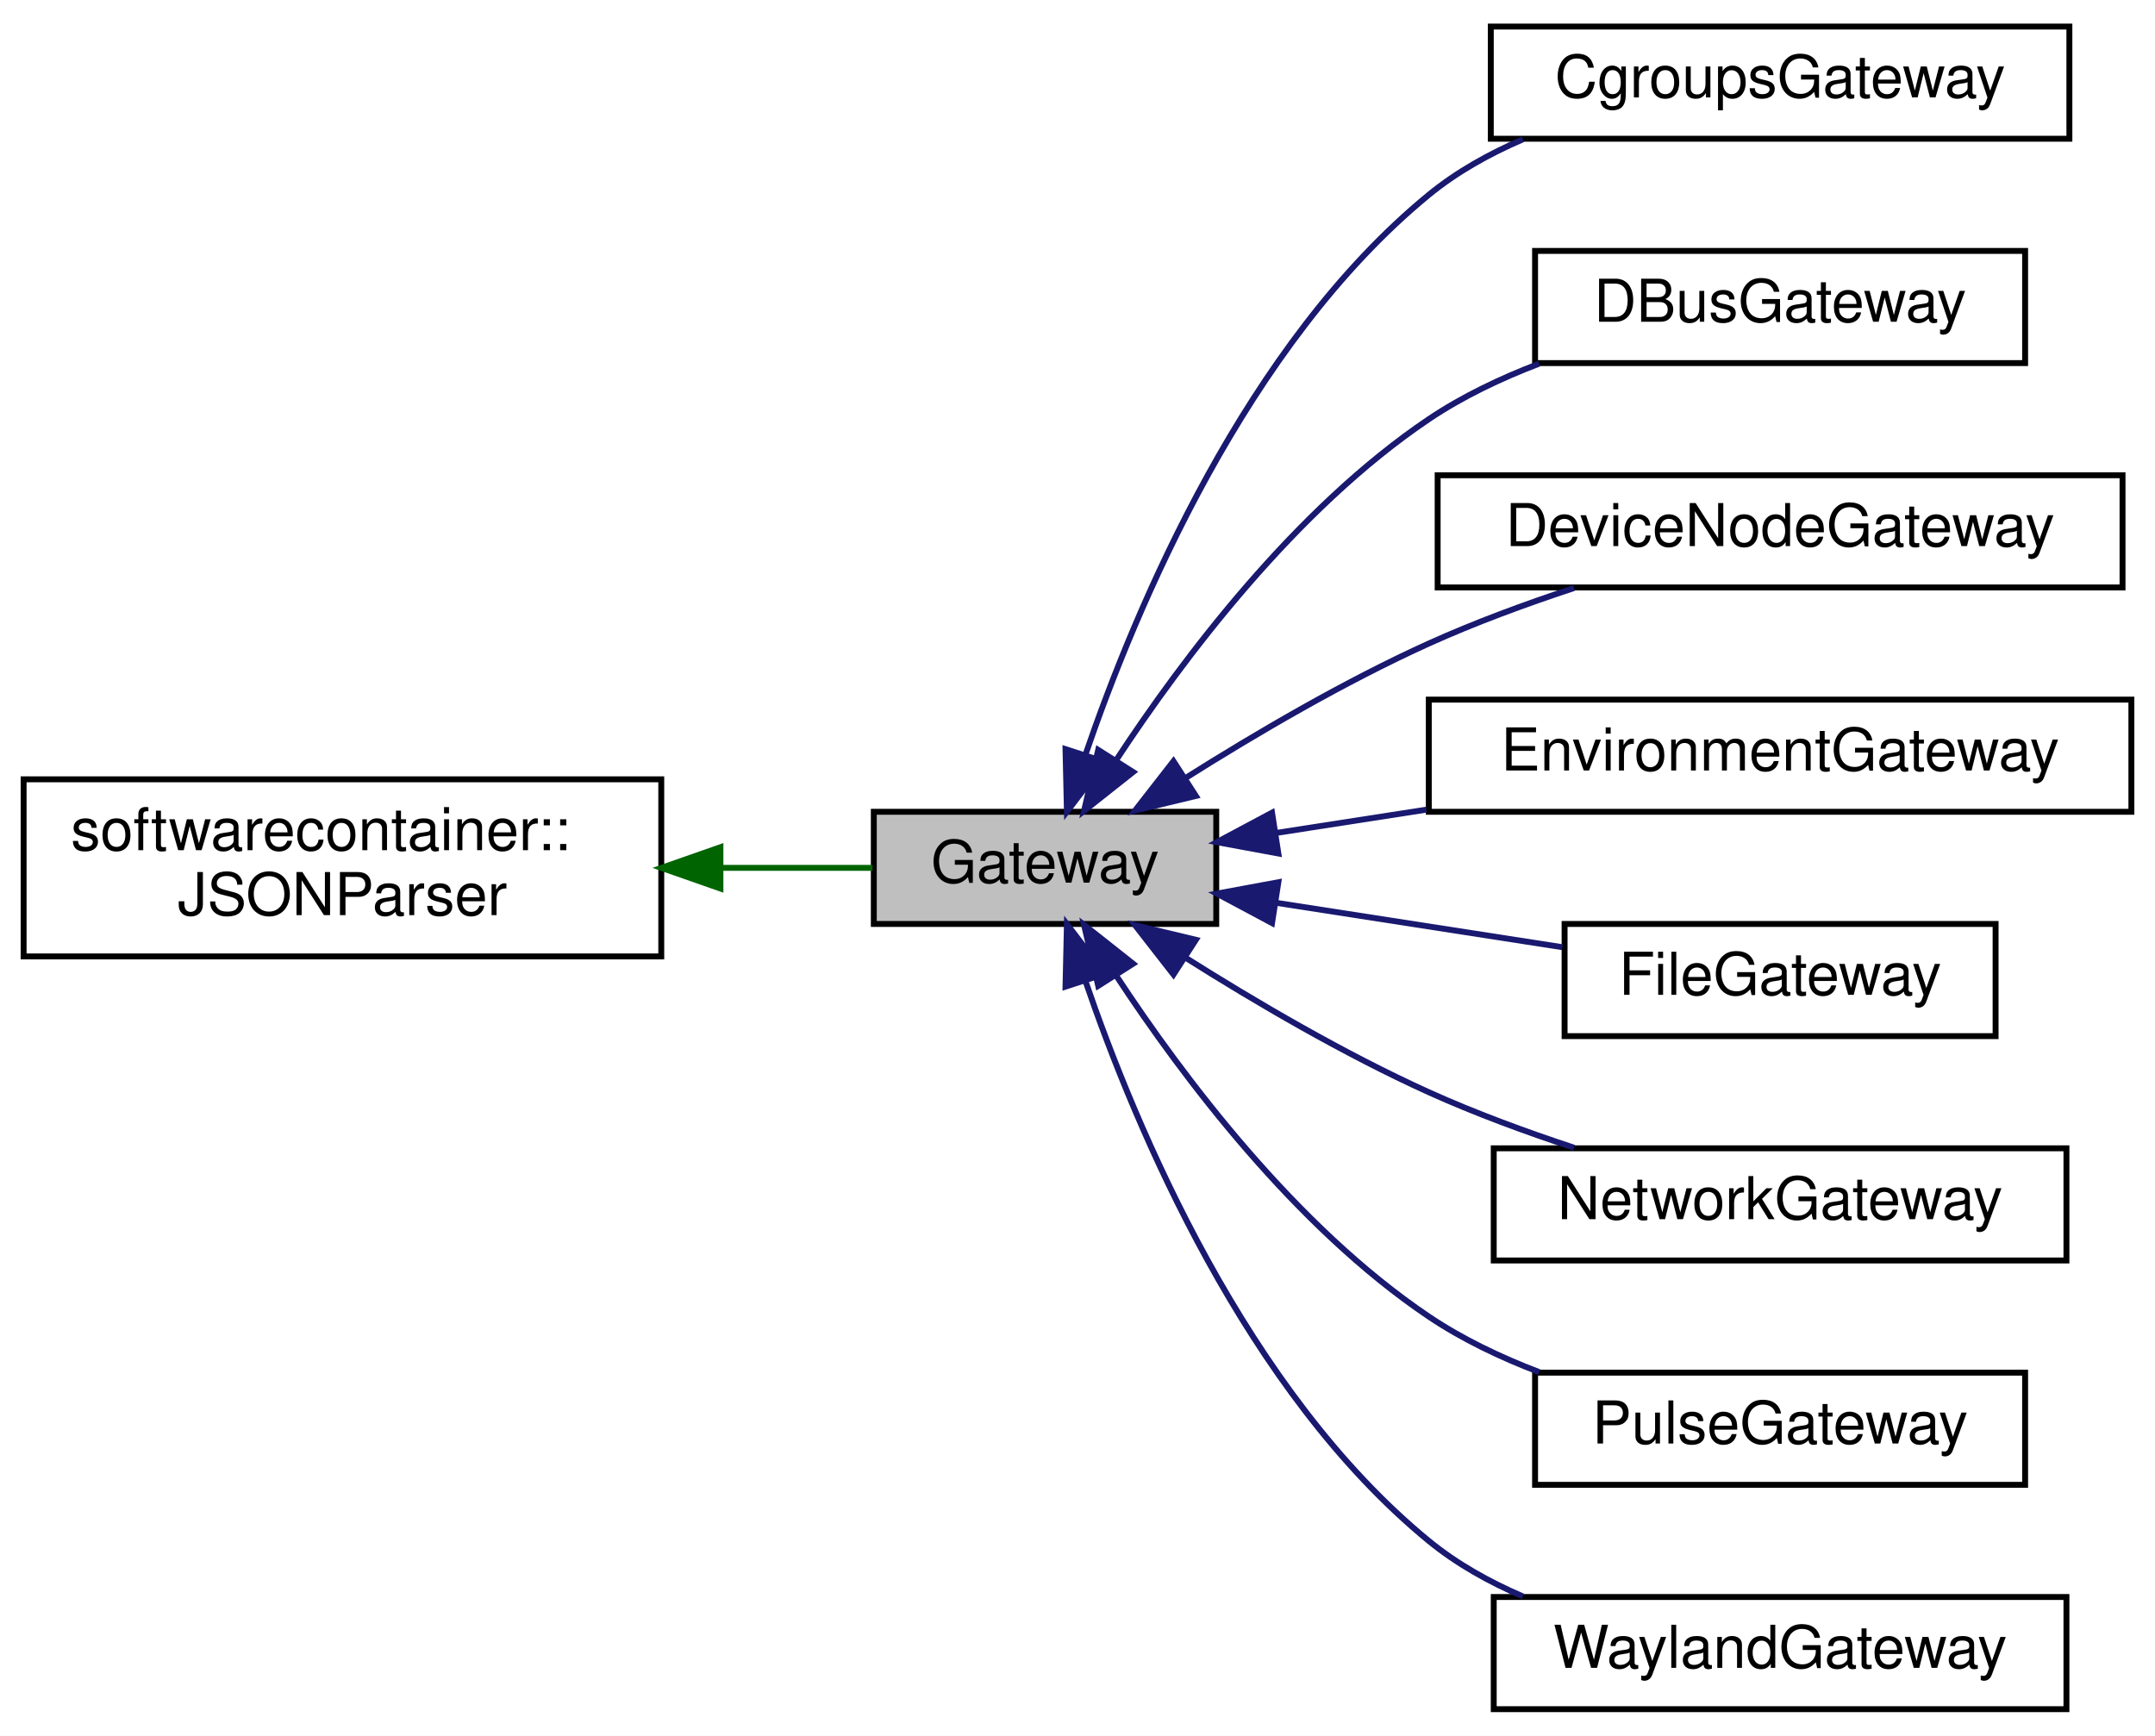
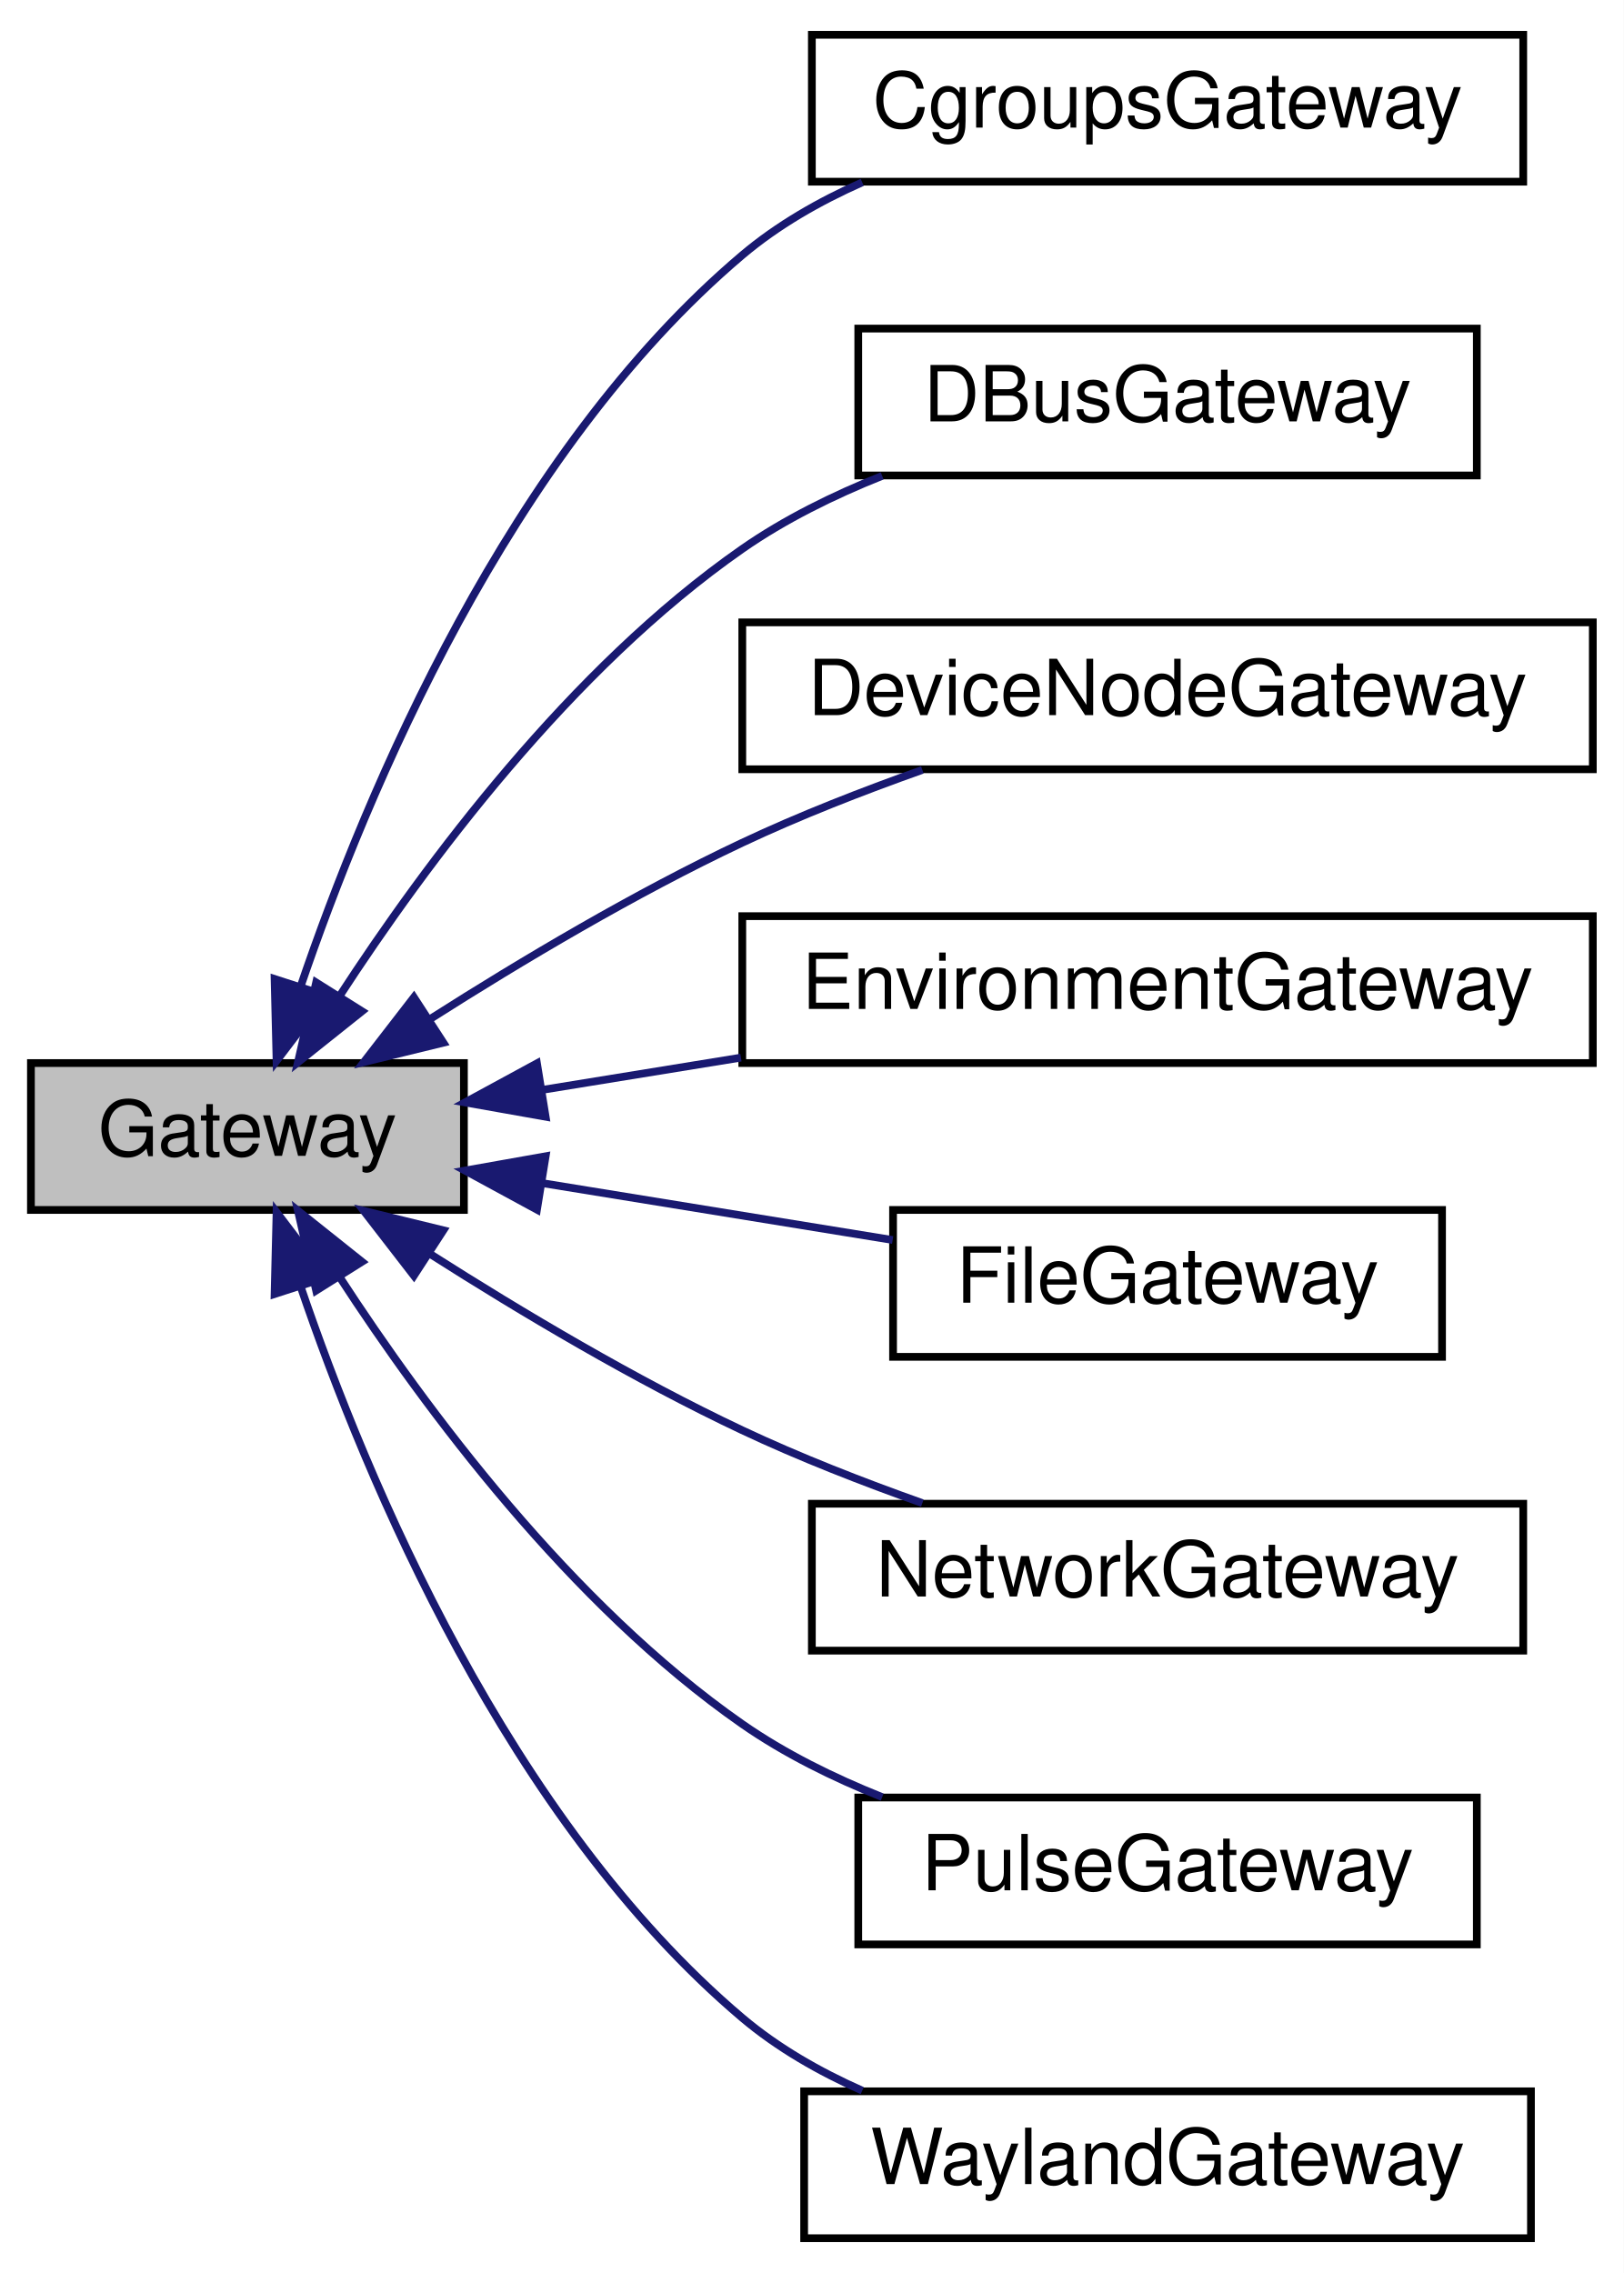
- <svg xmlns="http://www.w3.org/2000/svg" xmlns:xlink="http://www.w3.org/1999/xlink" width="365pt" height="294pt" viewBox="0.00 0.00 365.00 294.00">
+ <svg xmlns="http://www.w3.org/2000/svg" xmlns:xlink="http://www.w3.org/1999/xlink" width="210pt" height="294pt" viewBox="0.00 0.00 210.00 294.00">
  <g id="graph0" class="graph" transform="scale(1 1) rotate(0) translate(4 290)">
-     <polygon fill="white" stroke="none" points="-4,4 -4,-290 361,-290 361,4 -4,4" />
+     <polygon fill="white" stroke="none" points="-4,4 -4,-290 206,-290 206,4 -4,4" />
    <g id="node1" class="node">
-       <polygon fill="#bfbfbf" stroke="black" points="144,-133.5 144,-152.5 202,-152.5 202,-133.5 144,-133.5" />
-       <text text-anchor="middle" x="173" y="-140.5" font-family="Helvetica,sans-Serif" font-size="10.00">Gateway</text>
+       <polygon fill="#bfbfbf" stroke="black" points="0,-133.5 0,-152.5 56,-152.5 56,-133.5 0,-133.5" />
+       <text text-anchor="middle" x="28" y="-140.5" font-family="Helvetica,sans-Serif" font-size="10.00">Gateway</text>
+     </g>
+     <g id="node2" class="node">
+       <g id="a_node2">
+         <a xlink:href="class_cgroups_gateway.html" target="_top" xlink:title="The cgroups gateway sets cgroups related settings for the container. ">
+           <polygon fill="white" stroke="black" points="101,-266.5 101,-285.5 193,-285.5 193,-266.5 101,-266.5" />
+           <text text-anchor="middle" x="147" y="-273.5" font-family="Helvetica,sans-Serif" font-size="10.00">CgroupsGateway</text>
+         </a>
+       </g>
+     </g>
+     <g id="edge1" class="edge">
+       <path fill="none" stroke="midnightblue" d="M34.856,-162.34C43.441,-187.555 61.788,-231.442 92,-257 96.553,-260.851 101.937,-263.941 107.514,-266.414" />
+       <polygon fill="midnightblue" stroke="midnightblue" points="38.174,-161.225 31.768,-152.786 31.513,-163.377 38.174,-161.225" />
    </g>
    <g id="node3" class="node">
      <g id="a_node3">
-         <a xlink:href="class_cgroups_gateway.html" target="_top" xlink:title="The cgroups gateway sets cgroups related settings for the container. ">
-           <polygon fill="white" stroke="black" points="248.5,-266.5 248.5,-285.5 346.5,-285.5 346.5,-266.5 248.5,-266.5" />
-           <text text-anchor="middle" x="297.5" y="-273.5" font-family="Helvetica,sans-Serif" font-size="10.00">CgroupsGateway</text>
+         <a xlink:href="class_d_bus_gateway.html" target="_top" xlink:title="DBus Gateway takes care of spawning and killing the DBus proxies. ">
+           <polygon fill="white" stroke="black" points="107,-228.5 107,-247.5 187,-247.5 187,-228.5 107,-228.5" />
+           <text text-anchor="middle" x="147" y="-235.5" font-family="Helvetica,sans-Serif" font-size="10.00">DBusGateway</text>
        </a>
      </g>
    </g>
    <g id="edge2" class="edge">
-       <path fill="none" stroke="midnightblue" d="M179.811,-162.075C188.468,-187.353 207.128,-231.694 238,-257 242.707,-260.859 248.219,-263.941 253.943,-266.401" />
-       <polygon fill="midnightblue" stroke="midnightblue" points="183.126,-160.95 176.707,-152.52 176.468,-163.112 183.126,-160.95" />
+       <path fill="none" stroke="midnightblue" d="M39.907,-161.151C51.043,-178.269 69.812,-203.543 92,-219 97.464,-222.806 103.766,-225.922 110.094,-228.447" />
+       <polygon fill="midnightblue" stroke="midnightblue" points="42.815,-159.201 34.532,-152.595 36.887,-162.924 42.815,-159.201" />
    </g>
    <g id="node4" class="node">
      <g id="a_node4">
-         <a xlink:href="class_d_bus_gateway.html" target="_top" xlink:title="DBus Gateway takes care of spawning and killing the DBus proxies. ">
-           <polygon fill="white" stroke="black" points="256,-228.5 256,-247.5 339,-247.5 339,-228.5 256,-228.5" />
-           <text text-anchor="middle" x="297.5" y="-235.5" font-family="Helvetica,sans-Serif" font-size="10.00">DBusGateway</text>
+         <a xlink:href="class_device_node_gateway.html" target="_top" xlink:title="This gateway is responsible for exposing device nodes in an LXC container. ">
+           <polygon fill="white" stroke="black" points="92,-190.5 92,-209.5 202,-209.5 202,-190.5 92,-190.5" />
+           <text text-anchor="middle" x="147" y="-197.5" font-family="Helvetica,sans-Serif" font-size="10.00">DeviceNodeGateway</text>
        </a>
      </g>
    </g>
    <g id="edge3" class="edge">
-       <path fill="none" stroke="midnightblue" d="M185.063,-161.266C196.364,-178.468 215.422,-203.802 238,-219 243.669,-222.816 250.16,-225.912 256.708,-228.409" />
-       <polygon fill="midnightblue" stroke="midnightblue" points="187.919,-159.235 179.61,-152.662 182.007,-162.982 187.919,-159.235" />
+       <path fill="none" stroke="midnightblue" d="M51.729,-158.257C63.442,-165.715 78.143,-174.467 92,-181 99.371,-184.475 107.561,-187.673 115.288,-190.416" />
+       <polygon fill="midnightblue" stroke="midnightblue" points="53.342,-155.131 43.05,-152.62 49.53,-161.002 53.342,-155.131" />
    </g>
    <g id="node5" class="node">
      <g id="a_node5">
-         <a xlink:href="class_device_node_gateway.html" target="_top" xlink:title="This gateway is responsible for exposing device nodes in an LXC container. ">
-           <polygon fill="white" stroke="black" points="239.5,-190.5 239.5,-209.5 355.5,-209.5 355.5,-190.5 239.5,-190.5" />
-           <text text-anchor="middle" x="297.5" y="-197.5" font-family="Helvetica,sans-Serif" font-size="10.00">DeviceNodeGateway</text>
+         <a xlink:href="class_environment_gateway.html" target="_top" xlink:title="Environment Gateway is used to define environment variables to the container. ">
+           <polygon fill="white" stroke="black" points="92,-152.5 92,-171.5 202,-171.5 202,-152.5 92,-152.5" />
+           <text text-anchor="middle" x="147" y="-159.5" font-family="Helvetica,sans-Serif" font-size="10.00">EnvironmentGateway</text>
        </a>
      </g>
    </g>
    <g id="edge4" class="edge">
-       <path fill="none" stroke="midnightblue" d="M196.701,-158.156C208.647,-165.694 223.74,-174.547 238,-181 245.783,-184.522 254.415,-187.698 262.604,-190.401" />
-       <polygon fill="midnightblue" stroke="midnightblue" points="198.548,-155.182 188.245,-152.71 194.757,-161.067 198.548,-155.182" />
+       <path fill="none" stroke="midnightblue" d="M66.099,-149.025C74.285,-150.354 83.119,-151.788 91.824,-153.202" />
+       <polygon fill="midnightblue" stroke="midnightblue" points="66.568,-145.555 56.136,-147.407 65.446,-152.464 66.568,-145.555" />
    </g>
    <g id="node6" class="node">
      <g id="a_node6">
-         <a xlink:href="class_environment_gateway.html" target="_top" xlink:title="Environment Gateway is used to define environment variables to the container. ">
-           <polygon fill="white" stroke="black" points="238,-152.5 238,-171.5 357,-171.5 357,-152.5 238,-152.5" />
-           <text text-anchor="middle" x="297.5" y="-159.5" font-family="Helvetica,sans-Serif" font-size="10.00">EnvironmentGateway</text>
+         <a xlink:href="class_file_gateway.html" target="_top" xlink:title="This gateway lets you map files (including socket files) or folders from the host into the container'...">
+           <polygon fill="white" stroke="black" points="111.5,-114.5 111.5,-133.5 182.5,-133.5 182.5,-114.5 111.5,-114.5" />
+           <text text-anchor="middle" x="147" y="-121.5" font-family="Helvetica,sans-Serif" font-size="10.00">FileGateway</text>
        </a>
      </g>
    </g>
    <g id="edge5" class="edge">
-       <path fill="none" stroke="midnightblue" d="M211.989,-148.892C220.104,-150.151 228.859,-151.509 237.553,-152.857" />
-       <polygon fill="midnightblue" stroke="midnightblue" points="212.522,-145.433 202.104,-147.359 211.449,-152.35 212.522,-145.433" />
+       <path fill="none" stroke="midnightblue" d="M66.265,-136.948C80.747,-134.597 97.238,-131.919 111.45,-129.611" />
+       <polygon fill="midnightblue" stroke="midnightblue" points="65.446,-133.536 56.136,-138.593 66.568,-140.445 65.446,-133.536" />
    </g>
    <g id="node7" class="node">
      <g id="a_node7">
-         <a xlink:href="class_file_gateway.html" target="_top" xlink:title="This gateway lets you map files (including socket files) or folders from the host into the container'...">
-           <polygon fill="white" stroke="black" points="261,-114.5 261,-133.5 334,-133.5 334,-114.5 261,-114.5" />
-           <text text-anchor="middle" x="297.5" y="-121.5" font-family="Helvetica,sans-Serif" font-size="10.00">FileGateway</text>
+         <a xlink:href="class_network_gateway.html" target="_top" xlink:title="Sets up and manages network access and routing to the container. ">
+           <polygon fill="white" stroke="black" points="101,-76.5 101,-95.5 193,-95.5 193,-76.5 101,-76.5" />
+           <text text-anchor="middle" x="147" y="-83.5" font-family="Helvetica,sans-Serif" font-size="10.00">NetworkGateway</text>
        </a>
      </g>
    </g>
    <g id="edge6" class="edge">
-       <path fill="none" stroke="midnightblue" d="M212.357,-137.051C227.773,-134.66 245.449,-131.918 260.608,-129.567" />
-       <polygon fill="midnightblue" stroke="midnightblue" points="211.449,-133.65 202.104,-138.641 212.522,-140.567 211.449,-133.65" />
+       <path fill="none" stroke="midnightblue" d="M51.729,-127.743C63.442,-120.285 78.143,-111.533 92,-105 99.371,-101.525 107.561,-98.327 115.288,-95.584" />
+       <polygon fill="midnightblue" stroke="midnightblue" points="49.53,-124.998 43.05,-133.38 53.342,-130.869 49.53,-124.998" />
    </g>
    <g id="node8" class="node">
      <g id="a_node8">
-         <a xlink:href="class_network_gateway.html" target="_top" xlink:title="Sets up and manages network access and routing to the container. ">
-           <polygon fill="white" stroke="black" points="249,-76.5 249,-95.5 346,-95.5 346,-76.5 249,-76.5" />
-           <text text-anchor="middle" x="297.5" y="-83.5" font-family="Helvetica,sans-Serif" font-size="10.00">NetworkGateway</text>
+         <a xlink:href="class_pulse_gateway.html" target="_top" xlink:title="The PulseAudio Gateway is used to provide access to the host system PulseAudio server. ">
+           <polygon fill="white" stroke="black" points="107,-38.5 107,-57.5 187,-57.5 187,-38.5 107,-38.5" />
+           <text text-anchor="middle" x="147" y="-45.5" font-family="Helvetica,sans-Serif" font-size="10.00">PulseGateway</text>
        </a>
      </g>
    </g>
    <g id="edge7" class="edge">
-       <path fill="none" stroke="midnightblue" d="M196.701,-127.844C208.647,-120.306 223.74,-111.453 238,-105 245.783,-101.478 254.415,-98.302 262.604,-95.6" />
-       <polygon fill="midnightblue" stroke="midnightblue" points="194.757,-124.933 188.245,-133.29 198.548,-130.818 194.757,-124.933" />
+       <path fill="none" stroke="midnightblue" d="M39.907,-124.849C51.043,-107.731 69.812,-82.457 92,-67 97.464,-63.194 103.766,-60.078 110.094,-57.553" />
+       <polygon fill="midnightblue" stroke="midnightblue" points="36.887,-123.076 34.532,-133.405 42.815,-126.799 36.887,-123.076" />
    </g>
    <g id="node9" class="node">
      <g id="a_node9">
-         <a xlink:href="class_pulse_gateway.html" target="_top" xlink:title="The PulseAudio Gateway is used to provide access to the host system PulseAudio server. ">
-           <polygon fill="white" stroke="black" points="256,-38.5 256,-57.5 339,-57.5 339,-38.5 256,-38.5" />
-           <text text-anchor="middle" x="297.5" y="-45.5" font-family="Helvetica,sans-Serif" font-size="10.00">PulseGateway</text>
+         <a xlink:href="class_wayland_gateway.html" target="_top" xlink:title="WaylandGateway">
+           <polygon fill="white" stroke="black" points="100,-0.5 100,-19.5 194,-19.5 194,-0.5 100,-0.5" />
+           <text text-anchor="middle" x="147" y="-7.5" font-family="Helvetica,sans-Serif" font-size="10.00">WaylandGateway</text>
        </a>
      </g>
    </g>
    <g id="edge8" class="edge">
-       <path fill="none" stroke="midnightblue" d="M185.063,-124.734C196.364,-107.532 215.422,-82.198 238,-67 243.669,-63.184 250.16,-60.088 256.708,-57.591" />
-       <polygon fill="midnightblue" stroke="midnightblue" points="182.007,-123.018 179.61,-133.338 187.919,-126.765 182.007,-123.018" />
-     </g>
-     <g id="node10" class="node">
-       <g id="a_node10">
-         <a xlink:href="class_wayland_gateway.html" target="_top" xlink:title="WaylandGateway">
-           <polygon fill="white" stroke="black" points="249,-0.5 249,-19.5 346,-19.5 346,-0.5 249,-0.5" />
-           <text text-anchor="middle" x="297.5" y="-7.5" font-family="Helvetica,sans-Serif" font-size="10.00">WaylandGateway</text>
-         </a>
-       </g>
-     </g>
-     <g id="edge9" class="edge">
-       <path fill="none" stroke="midnightblue" d="M179.811,-123.925C188.468,-98.647 207.128,-54.306 238,-29 242.707,-25.141 248.219,-22.059 253.943,-19.599" />
-       <polygon fill="midnightblue" stroke="midnightblue" points="176.468,-122.888 176.707,-133.48 183.126,-125.05 176.468,-122.888" />
-     </g>
-     <g id="node2" class="node">
-       <g id="a_node2">
-         <a xlink:href="classsoftwarecontainer_1_1_j_s_o_n_parser.html" target="_top" xlink:title="Convenience layer for the Jansson JSON parser. ">
-           <polygon fill="white" stroke="black" points="0,-128 0,-158 108,-158 108,-128 0,-128" />
-           <text text-anchor="start" x="8" y="-146" font-family="Helvetica,sans-Serif" font-size="10.00">softwarecontainer::</text>
-           <text text-anchor="middle" x="54" y="-135" font-family="Helvetica,sans-Serif" font-size="10.00">JSONParser</text>
-         </a>
-       </g>
-     </g>
-     <g id="edge1" class="edge">
-       <path fill="none" stroke="darkgreen" d="M118.169,-143C127.14,-143 135.964,-143 143.789,-143" />
-       <polygon fill="darkgreen" stroke="darkgreen" points="118.023,-139.5 108.023,-143 118.023,-146.5 118.023,-139.5" />
+       <path fill="none" stroke="midnightblue" d="M34.856,-123.66C43.441,-98.445 61.788,-54.558 92,-29 96.553,-25.149 101.937,-22.059 107.514,-19.586" />
+       <polygon fill="midnightblue" stroke="midnightblue" points="31.513,-122.623 31.768,-133.214 38.174,-124.775 31.513,-122.623" />
    </g>
  </g>
</svg>
